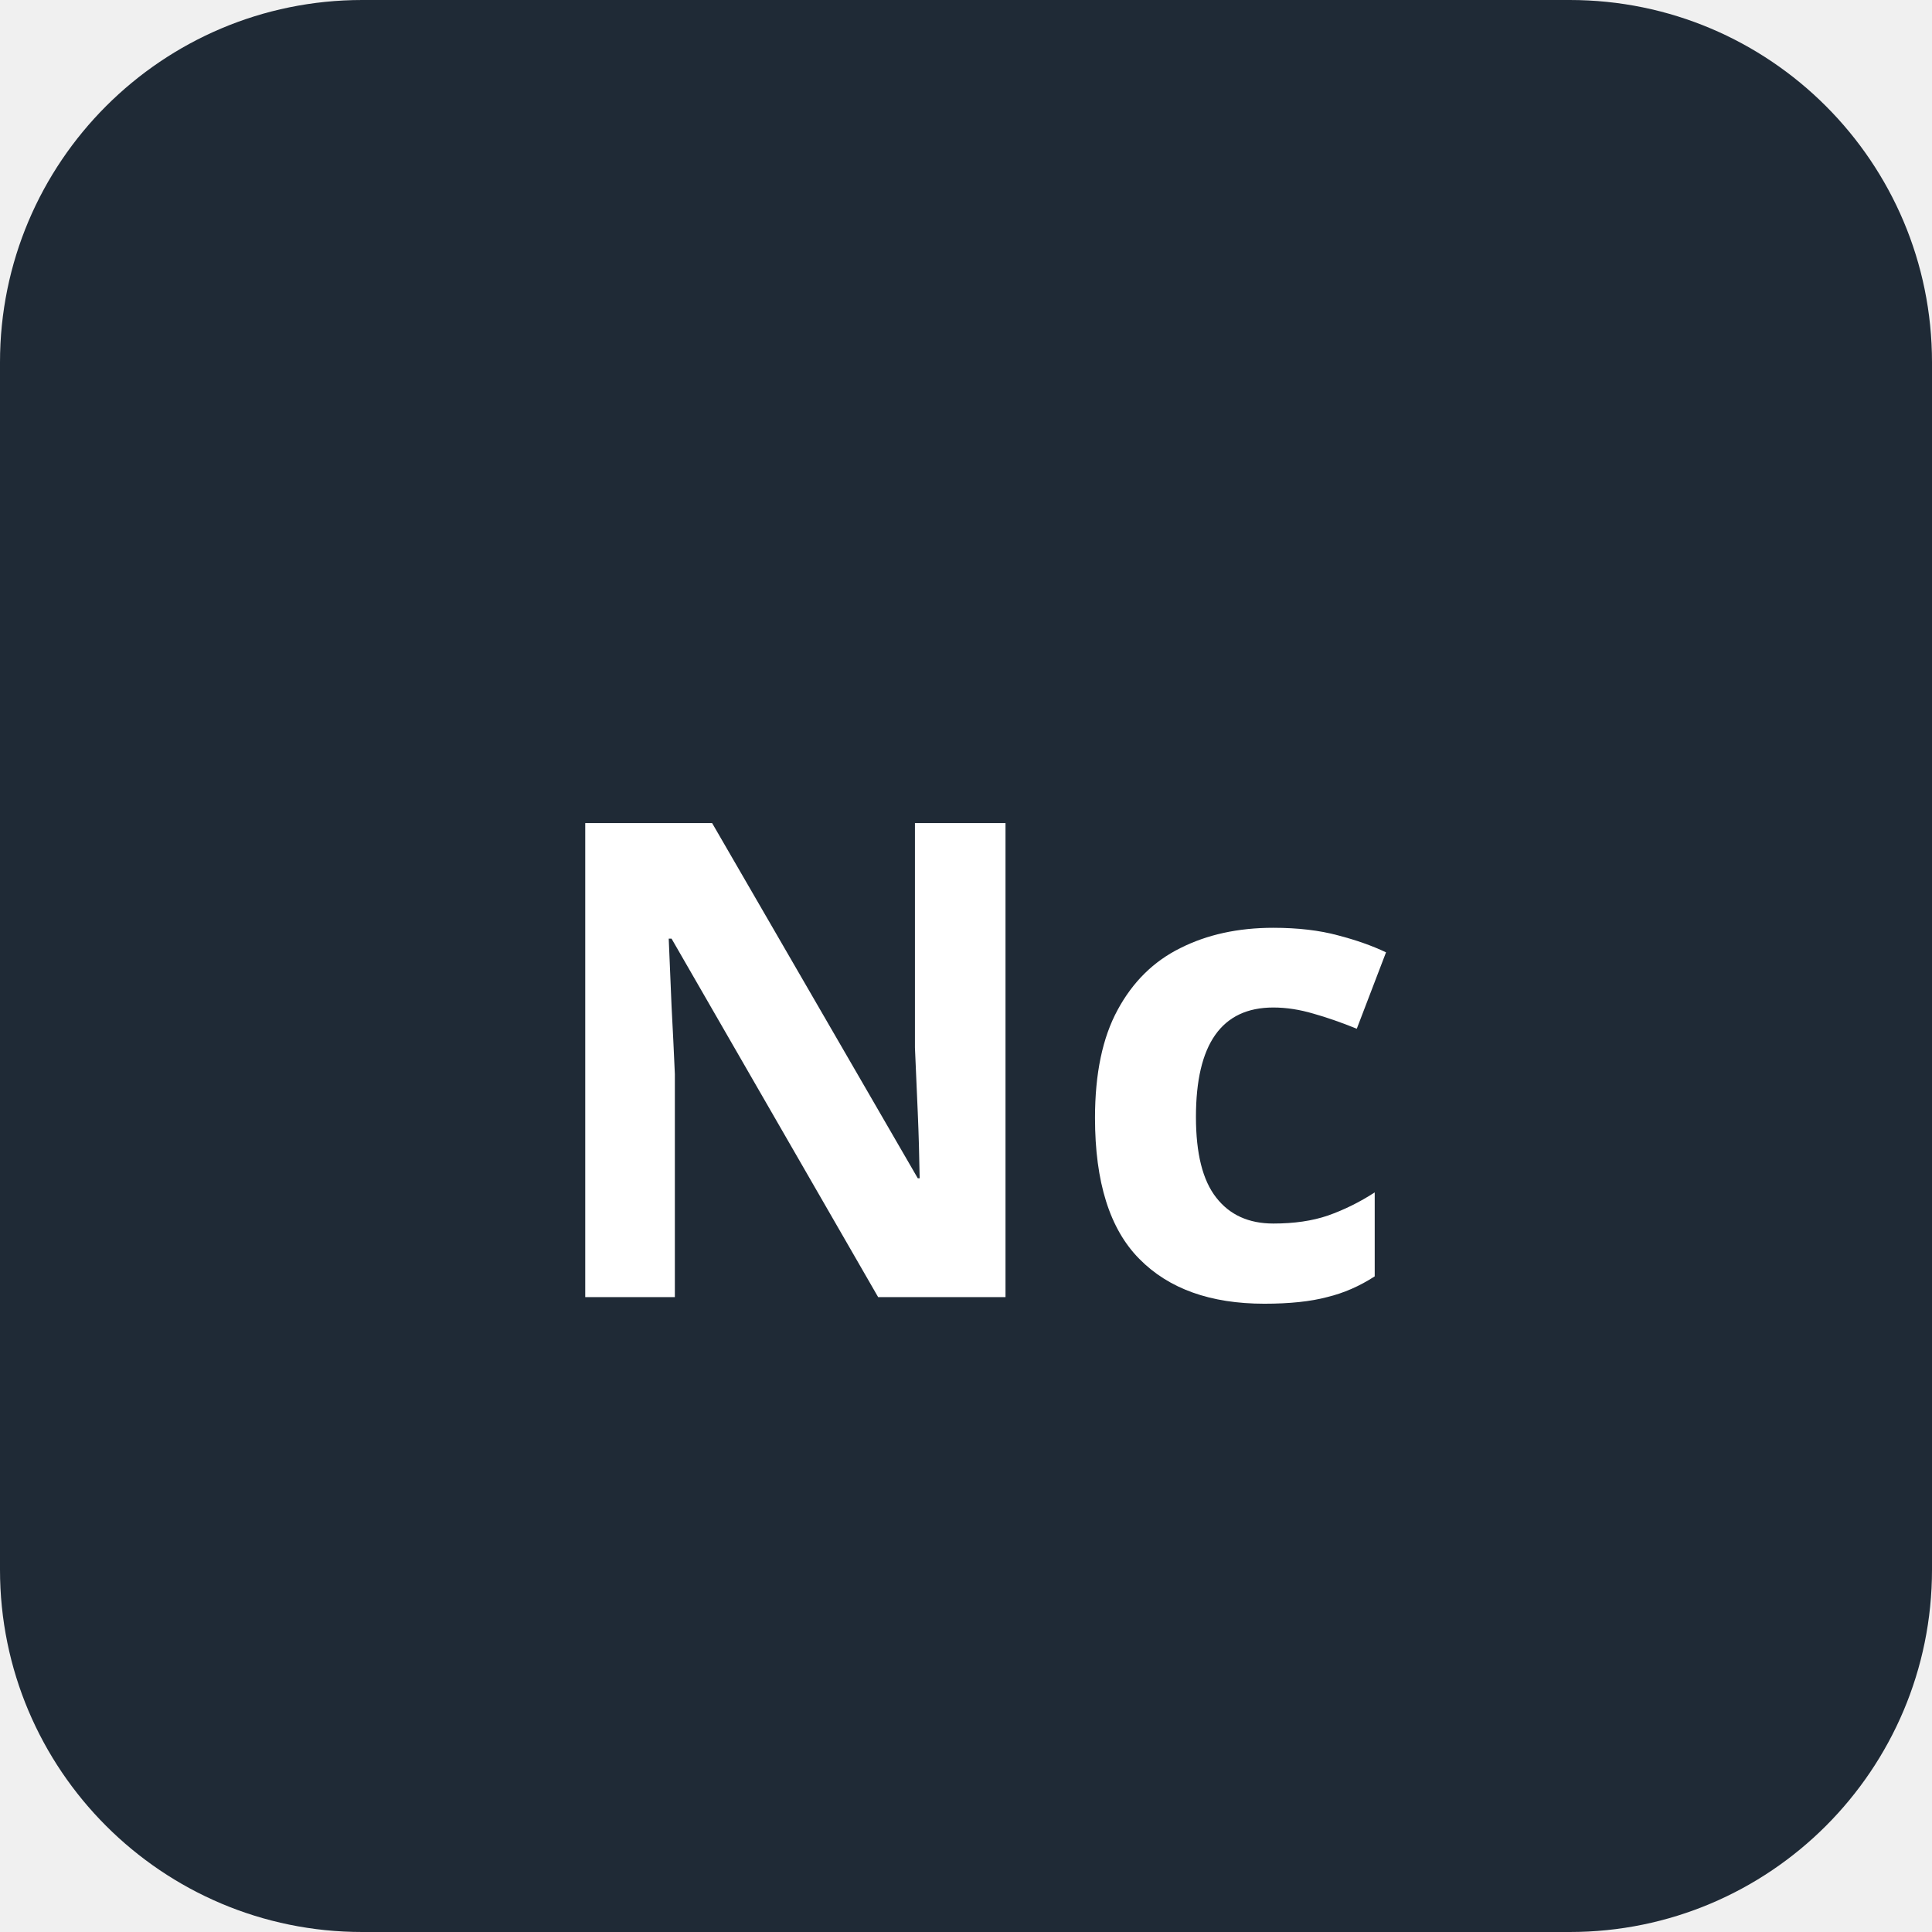
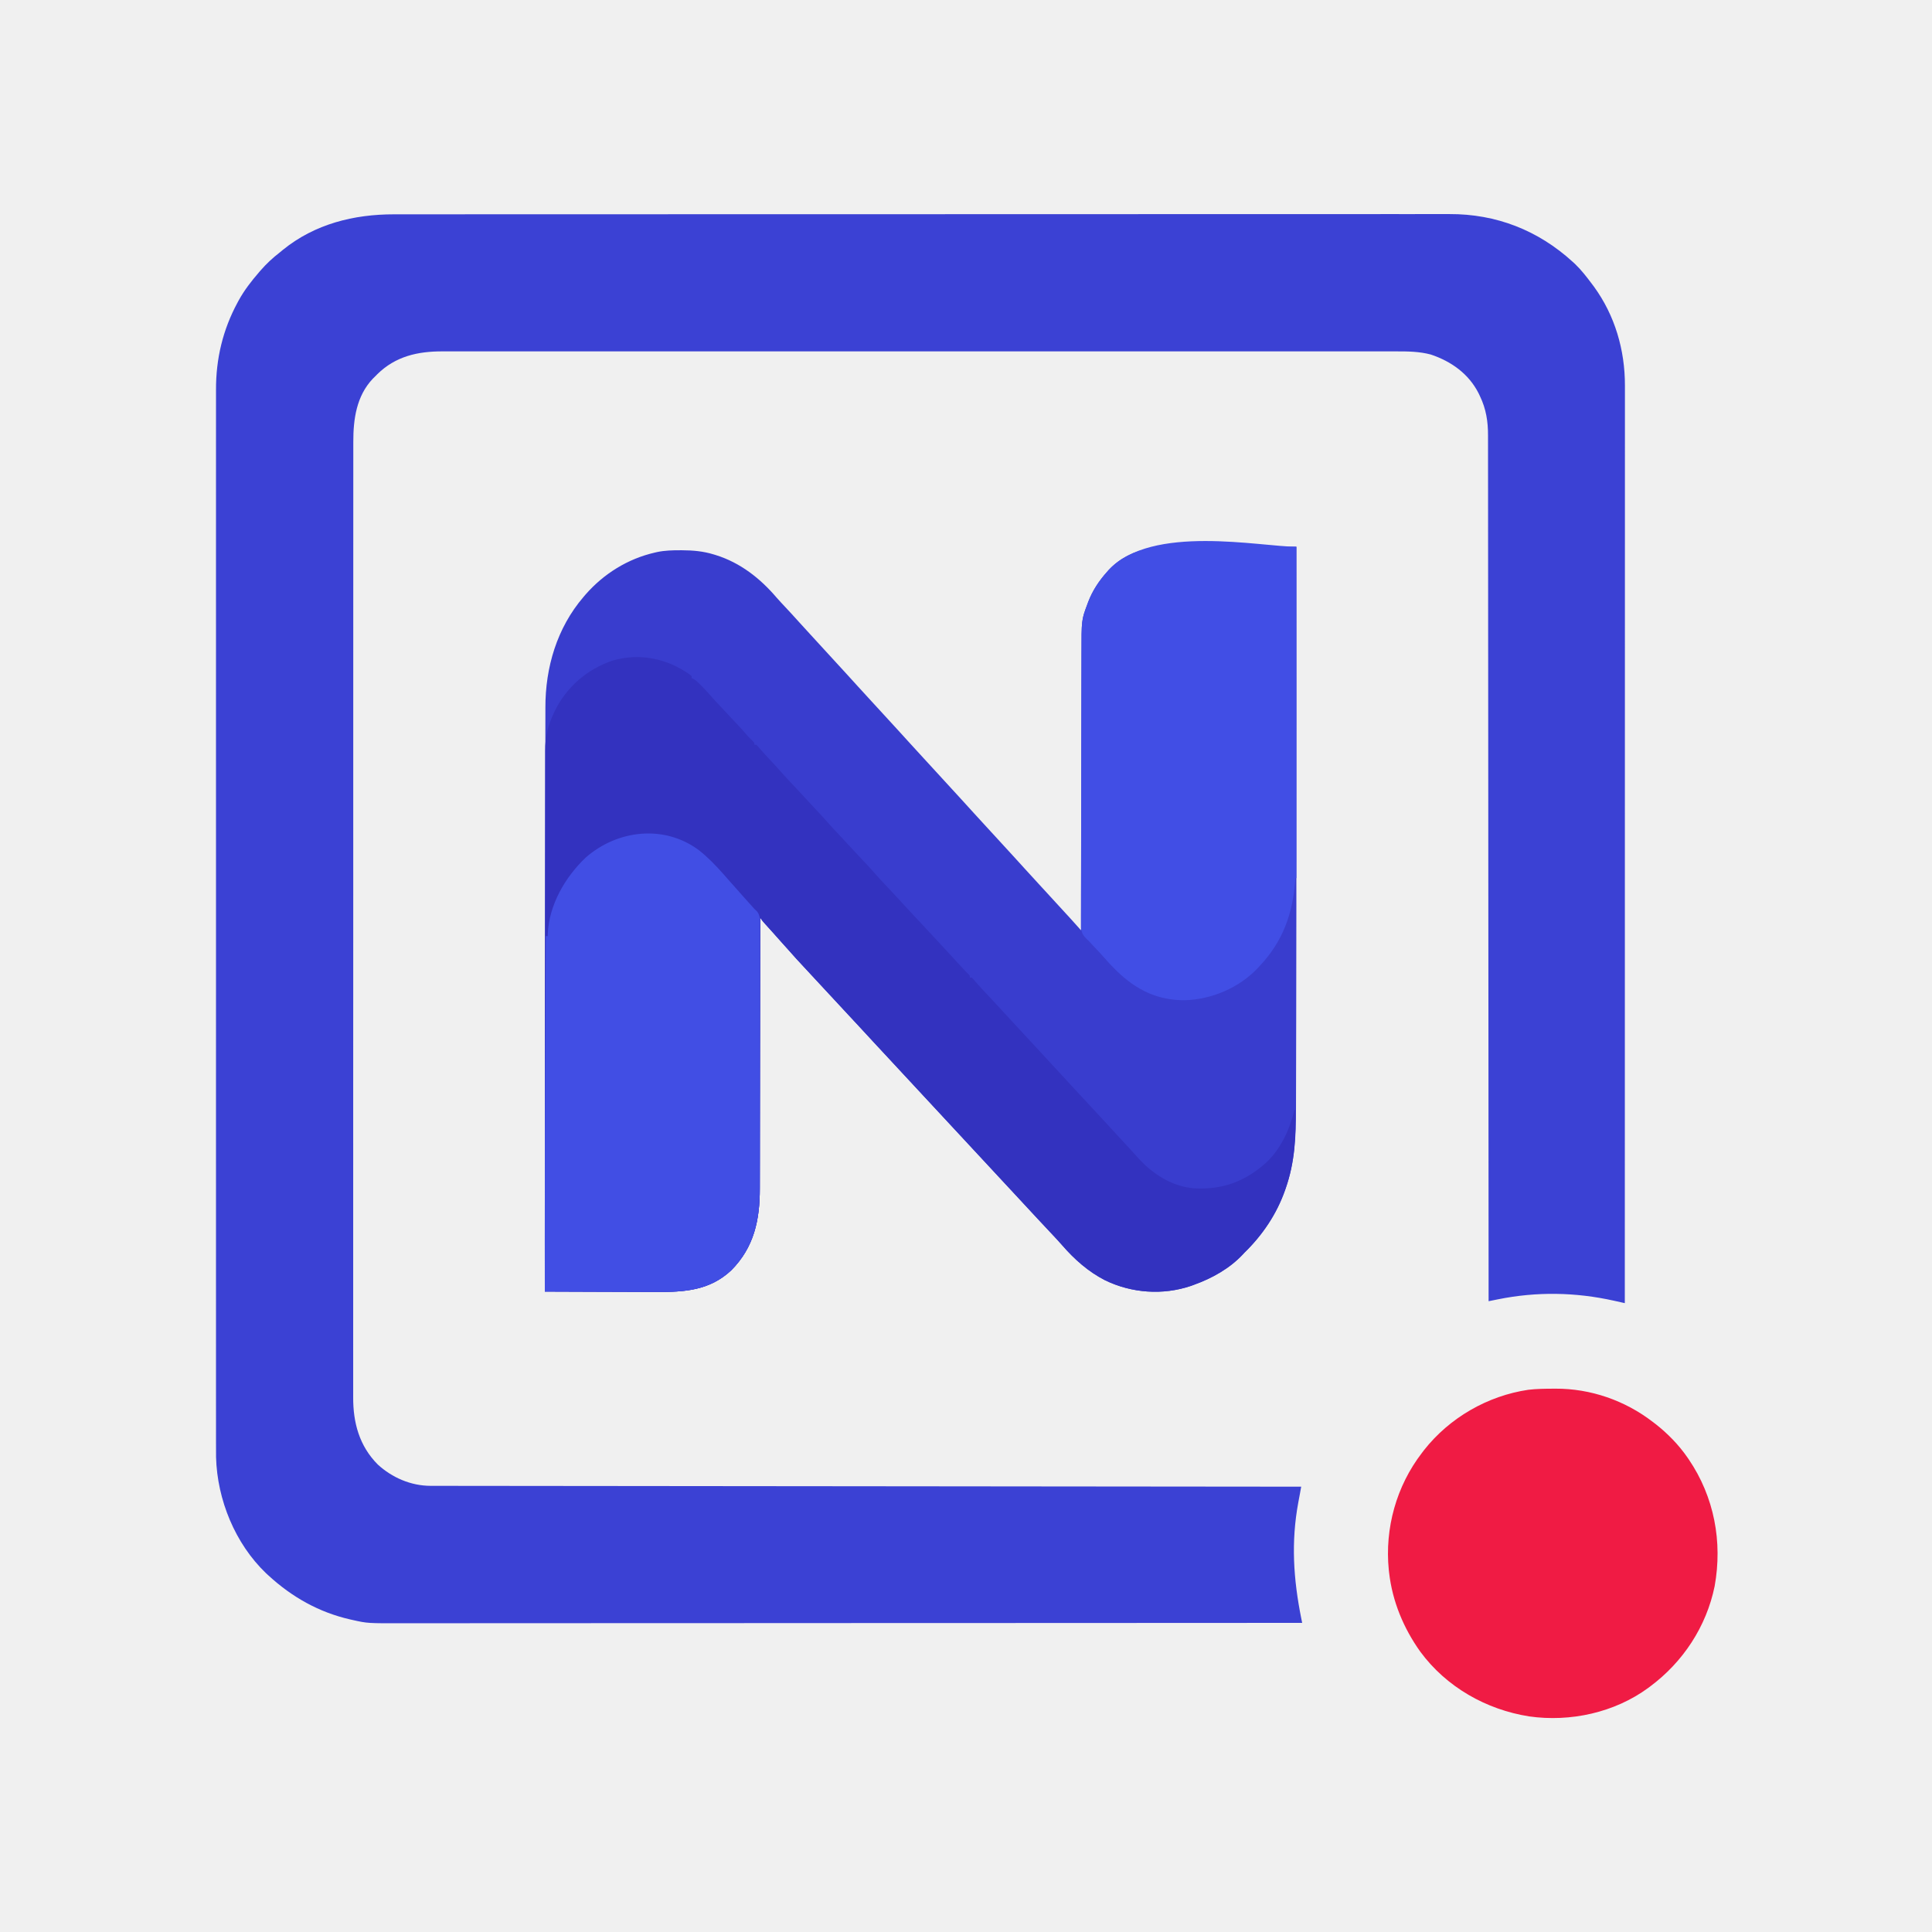
- <svg xmlns="http://www.w3.org/2000/svg" viewBox="0 0 64 64" width="64" height="64">
-   <rect width="64" height="64" rx="12" fill="#1F2A36" />
-   <text x="50%" y="55%" text-anchor="middle" dominant-baseline="middle" font-family="system-ui" font-size="22" font-weight="bold" fill="white">Nc</text>
+ <svg xmlns="http://www.w3.org/2000/svg" version="1.1" width="2000" height="2000">
+   <path d="M0 0 C1.932 -0.002 3.863 -0.004 5.795 -0.006 C11.107 -0.012 16.419 -0.011 21.731 -0.009 C27.509 -0.009 33.286 -0.014 39.064 -0.018 C49.857 -0.025 60.65 -0.028 71.444 -0.028 C81.644 -0.029 91.844 -0.032 102.045 -0.037 C103.075 -0.037 103.075 -0.037 104.126 -0.038 C106.923 -0.039 109.72 -0.04 112.517 -0.042 C145.613 -0.058 178.709 -0.064 211.805 -0.069 C228.289 -0.071 244.773 -0.075 261.256 -0.079 C314.145 -0.092 367.035 -0.103 419.924 -0.106 C422.451 -0.106 424.978 -0.106 427.505 -0.106 C432.574 -0.107 437.642 -0.107 442.71 -0.107 C448.644 -0.108 454.577 -0.108 460.511 -0.109 C462.209 -0.109 463.908 -0.109 465.606 -0.109 C520.139 -0.113 574.671 -0.128 629.204 -0.151 C668.395 -0.168 707.586 -0.183 746.777 -0.188 C747.986 -0.188 747.986 -0.188 749.22 -0.188 C766.924 -0.19 784.628 -0.191 802.332 -0.191 C808.667 -0.192 815.003 -0.192 821.338 -0.192 C822.914 -0.192 824.49 -0.192 826.066 -0.192 C851.154 -0.193 876.243 -0.203 901.331 -0.218 C926.61 -0.232 951.888 -0.237 977.167 -0.229 C980.665 -0.228 984.163 -0.227 987.662 -0.226 C988.69 -0.226 988.69 -0.226 989.739 -0.226 C1001.225 -0.223 1012.711 -0.232 1024.197 -0.244 C1034.205 -0.254 1044.213 -0.252 1054.22 -0.242 C1059.918 -0.237 1065.616 -0.236 1071.314 -0.249 C1076.51 -0.26 1081.705 -0.258 1086.901 -0.244 C1088.757 -0.242 1090.613 -0.244 1092.47 -0.253 C1140.946 -0.456 1184.337 16.51 1220.076 49.131 C1221.304 50.251 1221.304 50.251 1222.556 51.393 C1229.137 57.694 1234.616 64.865 1240.076 72.131 C1240.715 72.976 1241.355 73.82 1242.013 74.69 C1263.878 104.703 1274.264 140.475 1274.199 177.325 C1274.2 178.983 1274.201 180.641 1274.202 182.299 C1274.206 186.86 1274.202 191.422 1274.198 195.983 C1274.195 200.943 1274.197 205.904 1274.199 210.864 C1274.201 219.559 1274.199 228.254 1274.195 236.949 C1274.189 249.878 1274.189 262.807 1274.19 275.737 C1274.191 297.485 1274.188 319.234 1274.182 340.982 C1274.176 362.519 1274.172 384.056 1274.171 405.593 C1274.171 406.262 1274.171 406.931 1274.171 407.62 C1274.17 413.73 1274.17 419.84 1274.17 425.95 C1274.169 441.138 1274.168 456.326 1274.167 471.514 C1274.167 472.205 1274.167 472.897 1274.167 473.609 C1274.164 507.25 1274.158 540.89 1274.151 574.53 C1274.149 586.204 1274.147 597.877 1274.145 609.55 C1274.144 610.274 1274.144 610.998 1274.144 611.744 C1274.138 645.403 1274.134 679.062 1274.131 712.72 C1274.131 714.906 1274.131 717.091 1274.13 719.276 C1274.129 733.758 1274.128 748.24 1274.127 762.721 C1274.124 791.536 1274.121 820.351 1274.118 849.166 C1274.118 850.538 1274.118 851.911 1274.118 853.283 C1274.109 941.828 1274.094 1030.373 1274.076 1127.131 C1272.846 1126.857 1271.617 1126.582 1270.35 1126.298 C1268.718 1125.934 1267.085 1125.57 1265.452 1125.206 C1264.24 1124.935 1264.24 1124.935 1263.004 1124.658 C1222.977 1115.74 1182.903 1115.084 1142.701 1123.195 C1141.774 1123.381 1140.847 1123.567 1139.892 1123.759 C1137.62 1124.216 1135.348 1124.673 1133.076 1125.131 C1133.076 1124.344 1133.075 1123.556 1133.075 1122.745 C1133.031 1036.995 1132.984 951.246 1132.917 865.497 C1132.915 863.576 1132.915 863.576 1132.914 861.616 C1132.893 834.459 1132.871 807.302 1132.849 780.145 C1132.837 766.503 1132.826 752.861 1132.815 739.219 C1132.813 737.161 1132.812 735.103 1132.81 733.045 C1132.784 701.364 1132.761 669.684 1132.745 638.003 C1132.745 637.322 1132.745 636.641 1132.744 635.939 C1132.739 624.961 1132.734 613.982 1132.729 603.003 C1132.707 557.072 1132.675 511.141 1132.631 465.21 C1132.625 458.82 1132.619 452.43 1132.613 446.04 C1132.612 444.783 1132.61 443.525 1132.609 442.229 C1132.59 421.98 1132.582 401.732 1132.577 381.483 C1132.573 361.128 1132.557 340.774 1132.53 320.419 C1132.515 308.325 1132.507 296.231 1132.512 284.136 C1132.514 276.055 1132.506 267.974 1132.489 259.893 C1132.479 255.29 1132.474 250.687 1132.483 246.084 C1132.49 241.889 1132.484 237.695 1132.466 233.5 C1132.463 231.999 1132.464 230.497 1132.471 228.996 C1132.532 214.445 1130.463 201.343 1124.076 188.131 C1123.645 187.219 1123.215 186.306 1122.771 185.366 C1112.504 165.063 1094.391 152.209 1073.232 145.139 C1061.452 141.991 1049.551 141.843 1037.463 141.88 C1035.711 141.878 1033.959 141.875 1032.208 141.871 C1027.41 141.863 1022.611 141.868 1017.813 141.874 C1012.587 141.88 1007.361 141.873 1002.135 141.868 C992.981 141.861 983.827 141.861 974.673 141.866 C961.06 141.874 947.447 141.87 933.834 141.864 C910.931 141.854 888.027 141.853 865.124 141.859 C864.078 141.859 864.078 141.859 863.012 141.859 C862.314 141.86 861.616 141.86 860.896 141.86 C839.62 141.865 818.344 141.866 797.067 141.864 C795.642 141.864 794.216 141.863 792.791 141.863 C787.063 141.863 781.335 141.862 775.607 141.861 C759.596 141.86 743.584 141.858 727.572 141.858 C726.843 141.858 726.114 141.858 725.363 141.858 C702.134 141.857 678.906 141.859 655.677 141.864 C654.924 141.864 654.17 141.864 653.394 141.864 C641.162 141.866 628.929 141.869 616.697 141.871 C568.182 141.881 519.668 141.88 471.154 141.871 C458.928 141.868 446.701 141.866 434.475 141.864 C433.346 141.863 433.346 141.863 432.193 141.863 C408.989 141.859 385.784 141.857 362.579 141.858 C361.851 141.858 361.122 141.858 360.372 141.858 C344.378 141.859 328.384 141.86 312.39 141.862 C306.667 141.862 300.944 141.863 295.222 141.864 C293.798 141.864 292.374 141.864 290.951 141.864 C269.68 141.866 248.41 141.864 227.14 141.859 C226.443 141.859 225.746 141.859 225.028 141.859 C223.985 141.859 223.985 141.859 222.92 141.858 C199.446 141.853 175.972 141.855 152.499 141.865 C138.966 141.871 125.434 141.872 111.902 141.864 C102.864 141.86 93.827 141.862 84.789 141.871 C79.639 141.876 74.489 141.877 69.339 141.87 C64.649 141.864 59.96 141.867 55.271 141.877 C53.589 141.879 51.907 141.877 50.225 141.872 C24.442 141.799 1.511 146.99 -17.311 165.487 C-18.173 166.36 -19.036 167.232 -19.924 168.131 C-20.591 168.788 -21.257 169.444 -21.944 170.12 C-38.932 188.028 -42.246 212.014 -42.179 235.645 C-42.181 237.397 -42.184 239.15 -42.188 240.903 C-42.197 245.71 -42.193 250.517 -42.187 255.323 C-42.183 260.557 -42.19 265.79 -42.196 271.023 C-42.205 280.192 -42.206 289.361 -42.203 298.53 C-42.198 312.165 -42.204 325.799 -42.212 339.434 C-42.227 364.494 -42.229 389.554 -42.227 414.614 C-42.226 418.163 -42.226 421.712 -42.226 425.261 C-42.226 426.319 -42.226 426.319 -42.225 427.398 C-42.224 443.03 -42.227 458.663 -42.23 474.295 C-42.231 477.866 -42.232 481.437 -42.232 485.008 C-42.233 486.441 -42.233 487.874 -42.233 489.307 C-42.234 490.018 -42.234 490.728 -42.234 491.46 C-42.234 492.897 -42.234 494.334 -42.235 495.771 C-42.243 536.539 -42.248 577.307 -42.244 618.075 C-42.244 618.83 -42.244 619.585 -42.244 620.362 C-42.243 628.778 -42.242 637.193 -42.241 645.609 C-42.241 646.369 -42.241 647.129 -42.241 647.911 C-42.24 652.52 -42.24 652.52 -42.239 657.129 C-42.234 705.725 -42.242 754.321 -42.26 802.918 C-42.265 815.162 -42.27 827.407 -42.274 839.652 C-42.274 840.406 -42.275 841.16 -42.275 841.937 C-42.283 865.181 -42.288 888.424 -42.289 911.668 C-42.289 912.398 -42.289 913.128 -42.289 913.88 C-42.289 929.904 -42.289 945.928 -42.288 961.952 C-42.287 967.686 -42.287 973.42 -42.287 979.154 C-42.287 980.58 -42.287 982.007 -42.286 983.433 C-42.285 1006.146 -42.292 1028.859 -42.303 1051.572 C-42.315 1075.088 -42.316 1098.605 -42.304 1122.121 C-42.297 1135.675 -42.299 1149.229 -42.312 1162.783 C-42.32 1171.838 -42.318 1180.894 -42.306 1189.95 C-42.3 1195.108 -42.298 1200.266 -42.31 1205.424 C-42.321 1210.125 -42.317 1214.825 -42.303 1219.525 C-42.3 1221.207 -42.302 1222.889 -42.31 1224.572 C-42.427 1250.852 -35.975 1274.903 -16.924 1294.131 C-2.061 1307.787 17.471 1316.242 37.767 1316.262 C39.743 1316.268 39.743 1316.268 41.759 1316.273 C43.212 1316.272 44.665 1316.271 46.118 1316.27 C47.675 1316.273 49.231 1316.275 50.788 1316.279 C55.077 1316.286 59.367 1316.288 63.657 1316.289 C68.319 1316.29 72.981 1316.298 77.643 1316.305 C85.818 1316.316 93.992 1316.323 102.167 1316.328 C114.323 1316.335 126.478 1316.348 138.634 1316.363 C159.081 1316.387 179.527 1316.406 199.974 1316.422 C220.223 1316.439 240.472 1316.457 260.721 1316.478 C261.98 1316.48 263.238 1316.481 264.534 1316.482 C270.925 1316.489 277.315 1316.496 283.705 1316.503 C328.984 1316.55 374.264 1316.594 419.543 1316.634 C430.519 1316.644 441.495 1316.654 452.471 1316.664 C453.152 1316.664 453.832 1316.665 454.534 1316.666 C486.178 1316.694 517.822 1316.725 549.466 1316.757 C551.52 1316.759 553.575 1316.761 555.629 1316.763 C569.243 1316.777 582.857 1316.791 596.472 1316.804 C624.206 1316.832 651.94 1316.86 679.675 1316.888 C681.587 1316.89 681.587 1316.89 683.539 1316.892 C768.718 1316.976 853.897 1317.054 939.076 1317.131 C938.764 1318.854 938.451 1320.577 938.138 1322.3 C937.964 1323.26 937.79 1324.219 937.611 1325.208 C937.109 1327.95 936.595 1330.689 936.076 1333.428 C928.481 1374.338 930.988 1412.742 939.117 1453.341 C939.297 1454.239 939.476 1455.137 939.661 1456.062 C939.867 1457.086 939.867 1457.086 940.076 1458.131 C850.594 1458.182 761.112 1458.229 665.494 1458.258 C664.126 1458.259 662.757 1458.259 661.389 1458.26 C632.662 1458.268 603.934 1458.277 575.207 1458.284 C560.776 1458.288 546.344 1458.292 531.913 1458.296 C529.736 1458.296 527.559 1458.297 525.382 1458.297 C491.875 1458.307 458.367 1458.318 424.859 1458.337 C424.139 1458.338 423.419 1458.338 422.677 1458.339 C411.069 1458.345 399.46 1458.352 387.851 1458.359 C354.4 1458.379 320.95 1458.397 287.499 1458.405 C286.811 1458.405 286.122 1458.405 285.413 1458.405 C270.299 1458.409 255.185 1458.412 240.071 1458.413 C233.989 1458.414 227.907 1458.415 221.825 1458.416 C221.159 1458.416 220.493 1458.416 219.808 1458.416 C197.724 1458.42 175.64 1458.434 153.557 1458.452 C132.026 1458.47 110.495 1458.476 88.964 1458.472 C76.176 1458.47 63.387 1458.476 50.598 1458.494 C42.048 1458.505 33.498 1458.505 24.947 1458.497 C20.08 1458.492 15.213 1458.493 10.346 1458.506 C-27.437 1458.605 -27.437 1458.605 -42.924 1455.131 C-43.755 1454.945 -44.586 1454.759 -45.442 1454.567 C-77.717 1447.218 -105.67 1431.422 -129.924 1409.131 C-131.187 1407.977 -131.187 1407.977 -132.475 1406.799 C-164.544 1376.097 -183.067 1330.681 -184.265 1286.625 C-184.326 1282.362 -184.319 1278.101 -184.302 1273.838 C-184.305 1271.892 -184.309 1269.946 -184.315 1268 C-184.326 1262.699 -184.32 1257.398 -184.309 1252.097 C-184.302 1246.312 -184.312 1240.527 -184.319 1234.742 C-184.33 1224.618 -184.33 1214.494 -184.322 1204.371 C-184.314 1193.518 -184.312 1182.665 -184.318 1171.812 C-184.319 1171.124 -184.319 1170.437 -184.319 1169.728 C-184.321 1166.927 -184.323 1164.126 -184.324 1161.325 C-184.34 1135.285 -184.341 1109.246 -184.333 1083.206 C-184.333 1082.051 -184.333 1082.051 -184.332 1080.872 C-184.332 1080.101 -184.332 1079.329 -184.331 1078.534 C-184.324 1055.001 -184.322 1031.468 -184.326 1007.935 C-184.326 1006.357 -184.326 1004.78 -184.326 1003.202 C-184.327 996.862 -184.328 990.521 -184.329 984.181 C-184.332 966.459 -184.334 948.736 -184.334 931.014 C-184.335 930.207 -184.335 929.4 -184.335 928.569 C-184.336 902.867 -184.332 877.165 -184.326 851.463 C-184.326 850.63 -184.325 849.797 -184.325 848.938 C-184.322 835.408 -184.318 821.877 -184.315 808.347 C-184.3 754.688 -184.301 701.029 -184.315 647.371 C-184.319 633.847 -184.322 620.323 -184.326 606.8 C-184.326 605.967 -184.326 605.134 -184.327 604.276 C-184.333 578.6 -184.336 552.925 -184.334 527.249 C-184.334 526.443 -184.334 525.636 -184.334 524.806 C-184.333 507.103 -184.332 489.4 -184.329 471.697 C-184.328 465.362 -184.327 459.028 -184.326 452.693 C-184.326 451.117 -184.325 449.541 -184.325 447.966 C-184.322 424.441 -184.325 400.916 -184.332 377.391 C-184.332 376.62 -184.333 375.85 -184.333 375.056 C-184.333 373.903 -184.333 373.903 -184.334 372.727 C-184.342 346.76 -184.339 320.794 -184.323 294.827 C-184.321 292.035 -184.32 289.243 -184.318 286.451 C-184.318 285.766 -184.318 285.081 -184.317 284.375 C-184.311 272.897 -184.316 261.42 -184.325 249.943 C-184.332 239.943 -184.328 229.943 -184.315 219.943 C-184.307 214.249 -184.305 208.556 -184.316 202.863 C-184.326 197.671 -184.321 192.48 -184.306 187.289 C-184.303 185.434 -184.305 183.58 -184.313 181.725 C-184.437 149.536 -177.252 119.431 -161.924 91.131 C-161.416 90.19 -161.416 90.19 -160.898 89.23 C-155.056 78.576 -147.85 69.312 -139.924 60.131 C-139.436 59.562 -138.948 58.993 -138.446 58.407 C-132.199 51.175 -125.482 44.977 -117.924 39.131 C-116.986 38.354 -116.047 37.577 -115.08 36.776 C-82.035 9.991 -41.72 -0.044 0 0 Z " fill="#3B41D4" transform="translate(407.9241,221.8686)" />
+   <path d="M0 0 C1.42 0 2.84 0 4.26 -0 C8.094 -0.001 11.928 0.005 15.762 0.012 C19.777 0.018 23.791 0.019 27.806 0.02 C35.398 0.023 42.991 0.031 50.584 0.042 C59.232 0.053 67.881 0.058 76.529 0.063 C94.31 0.074 112.092 0.091 129.873 0.114 C129.927 97.678 129.954 195.243 129.873 369.114 C129.872 370.031 129.872 370.949 129.871 371.894 C129.843 411.774 129.801 451.653 129.688 491.533 C129.682 493.571 129.676 495.609 129.67 497.647 C129.666 498.991 129.663 500.336 129.659 501.68 C129.631 511.596 129.614 521.512 129.602 531.428 C129.59 542.546 129.563 553.664 129.519 564.781 C129.496 570.322 129.48 575.863 129.481 581.403 C129.481 610.056 128.415 636.774 118.873 664.114 C118.649 664.764 118.425 665.415 118.195 666.085 C109.4 691.117 94.804 712.668 75.873 731.114 C75.361 731.67 74.85 732.227 74.322 732.801 C60.593 747.383 42.545 757.388 23.873 764.114 C22.839 764.494 21.805 764.874 20.74 765.266 C-8.4 775.141 -40.625 772.822 -68.199 759.422 C-85.517 750.556 -99.776 737.897 -112.486 723.27 C-116.154 719.049 -119.966 714.981 -123.814 710.926 C-128.654 705.805 -133.482 700.675 -138.252 695.489 C-142.524 690.845 -146.818 686.223 -151.127 681.614 C-155.967 676.436 -160.786 671.24 -165.588 666.028 C-169.417 661.874 -173.269 657.741 -177.127 653.614 C-181.967 648.436 -186.786 643.24 -191.588 638.028 C-195.417 633.874 -199.269 629.741 -203.127 625.614 C-207.967 620.436 -212.786 615.24 -217.588 610.028 C-221.417 605.874 -225.269 601.741 -229.127 597.614 C-233.967 592.436 -238.786 587.24 -243.588 582.028 C-247.417 577.874 -251.269 573.741 -255.127 569.614 C-259.967 564.436 -264.786 559.24 -269.588 554.028 C-273.417 549.874 -277.269 545.741 -281.127 541.614 C-285.966 536.437 -290.785 531.242 -295.586 526.03 C-299.436 521.853 -303.31 517.7 -307.189 513.551 C-312.256 508.132 -317.282 502.679 -322.287 497.203 C-326.117 493.025 -329.994 488.89 -333.865 484.75 C-337.634 480.718 -341.388 476.673 -345.127 472.614 C-349.442 467.929 -353.778 463.266 -358.127 458.614 C-362.985 453.415 -367.827 448.202 -372.647 442.968 C-375.263 440.129 -377.885 437.297 -380.518 434.473 C-385.548 429.077 -390.568 423.688 -395.389 418.102 C-397.6 415.573 -399.863 413.095 -402.127 410.614 C-405.574 406.834 -408.977 403.024 -412.33 399.16 C-415.246 395.839 -418.23 392.578 -421.209 389.313 C-423.127 387.114 -423.127 387.114 -425.127 384.114 C-425.128 385.075 -425.128 385.075 -425.129 386.055 C-425.165 424.084 -425.221 462.113 -425.305 500.142 C-425.315 504.715 -425.325 509.289 -425.334 513.862 C-425.337 515.228 -425.337 515.228 -425.34 516.621 C-425.371 531.333 -425.388 546.045 -425.4 560.757 C-425.413 575.87 -425.44 590.983 -425.482 606.096 C-425.507 615.41 -425.52 624.724 -425.518 634.038 C-425.518 640.438 -425.533 646.838 -425.559 653.238 C-425.574 656.923 -425.582 660.607 -425.573 664.291 C-425.501 696.687 -431.402 725.249 -455.127 749.114 C-477.401 770.013 -503.534 771.73 -532.534 771.519 C-536.609 771.494 -540.683 771.492 -544.758 771.487 C-552.446 771.475 -560.134 771.442 -567.823 771.402 C-576.587 771.357 -585.351 771.335 -594.116 771.315 C-612.12 771.273 -630.123 771.203 -648.127 771.114 C-648.186 677.623 -648.111 584.133 -647.895 439.15 C-647.884 432.889 -647.874 426.627 -647.865 420.365 C-647.863 419.675 -647.862 418.984 -647.861 418.272 C-647.825 395.598 -647.799 372.923 -647.779 350.249 C-647.757 326.613 -647.726 302.976 -647.682 279.34 C-647.654 264.257 -647.634 249.174 -647.628 234.09 C-647.622 224.286 -647.606 214.482 -647.581 204.678 C-647.567 199.046 -647.558 193.415 -647.562 187.783 C-647.565 182.617 -647.555 177.452 -647.534 172.287 C-647.529 170.435 -647.528 168.583 -647.534 166.732 C-647.643 124.987 -635.56 84.163 -608.127 52.114 C-607.43 51.294 -606.732 50.474 -606.014 49.629 C-587.124 28.022 -562.205 12.517 -534.127 6.114 C-532.93 5.838 -532.93 5.838 -531.709 5.556 C-523.856 3.929 -516.129 3.728 -508.127 3.739 C-507.446 3.739 -506.765 3.74 -506.063 3.74 C-494.699 3.782 -484.024 4.74 -473.127 8.114 C-472.452 8.317 -471.778 8.521 -471.083 8.731 C-445.763 16.638 -425.165 32.83 -408.158 52.797 C-405.264 56.098 -402.255 59.287 -399.252 62.489 C-394.555 67.5 -389.905 72.544 -385.326 77.664 C-381.431 82.002 -377.479 86.288 -373.534 90.581 C-371.23 93.09 -368.929 95.602 -366.627 98.114 C-365.71 99.114 -364.794 100.114 -363.877 101.114 C-358.377 107.114 -352.877 113.114 -347.377 119.114 C-346.696 119.856 -346.696 119.856 -346.001 120.614 C-345.086 121.612 -344.171 122.611 -343.256 123.609 C-340.941 126.135 -338.625 128.66 -336.307 131.184 C-332.079 135.787 -327.862 140.398 -323.689 145.051 C-319.231 150.019 -314.703 154.92 -310.17 159.821 C-305.926 164.409 -301.707 169.02 -297.486 173.63 C-295.659 175.624 -293.831 177.618 -292.004 179.612 C-291.088 180.611 -290.172 181.61 -289.256 182.609 C-286.941 185.135 -284.625 187.661 -282.307 190.184 C-278.079 194.787 -273.862 199.398 -269.689 204.051 C-265.231 209.019 -260.703 213.92 -256.17 218.821 C-251.926 223.409 -247.707 228.02 -243.486 232.63 C-241.201 235.125 -238.914 237.619 -236.627 240.114 C-235.71 241.114 -234.794 242.114 -233.877 243.114 C-233.423 243.609 -232.969 244.104 -232.502 244.614 C-231.127 246.114 -229.752 247.614 -228.377 249.114 C-227.923 249.609 -227.469 250.104 -227.001 250.614 C-226.086 251.612 -225.171 252.611 -224.256 253.609 C-221.941 256.135 -219.625 258.66 -217.307 261.184 C-213.079 265.787 -208.862 270.398 -204.689 275.051 C-200.231 280.019 -195.703 284.92 -191.17 289.821 C-186.926 294.409 -182.707 299.02 -178.486 303.63 C-176.659 305.624 -174.831 307.618 -173.004 309.612 C-172.088 310.611 -171.172 311.61 -170.256 312.609 C-167.941 315.135 -165.625 317.661 -163.307 320.184 C-159.079 324.787 -154.862 329.398 -150.689 334.051 C-146.231 339.019 -141.703 343.92 -137.17 348.821 C-132.926 353.409 -128.707 358.02 -124.486 362.63 C-122.659 364.624 -120.831 366.618 -119.003 368.612 C-118.088 369.61 -117.173 370.609 -116.258 371.607 C-113.931 374.146 -111.603 376.684 -109.271 379.219 C-108.797 379.735 -108.323 380.252 -107.834 380.783 C-106.532 382.2 -105.23 383.616 -103.928 385.031 C-101.578 387.602 -99.264 390.202 -96.952 392.806 C-96.235 393.614 -95.517 394.421 -94.778 395.253 C-94.233 395.867 -93.688 396.481 -93.127 397.114 C-93.126 396.46 -93.125 395.806 -93.124 395.133 C-93.066 356.335 -92.992 317.538 -92.898 278.741 C-92.887 274.076 -92.876 269.411 -92.865 264.747 C-92.862 263.818 -92.86 262.889 -92.858 261.933 C-92.823 246.922 -92.798 231.912 -92.777 216.902 C-92.755 201.485 -92.722 186.068 -92.678 170.651 C-92.652 161.148 -92.634 151.645 -92.628 142.142 C-92.622 135.614 -92.606 129.086 -92.581 122.558 C-92.567 118.799 -92.558 115.04 -92.562 111.281 C-92.591 75.818 -92.591 75.818 -86.439 59.426 C-86.058 58.386 -86.058 58.386 -85.669 57.324 C-81.18 45.567 -74.52 35.488 -66.127 26.114 C-65.577 25.481 -65.026 24.848 -64.459 24.196 C-47.441 5.833 -24.139 -0.066 0 0 Z " fill="#393DCE" transform="translate(1212.127,565.8865)" />
+   <path d="M0 0 C0.525 0.477 1.049 0.954 1.59 1.445 C1.59 2.105 1.59 2.765 1.59 3.445 C2.13 3.659 2.67 3.873 3.227 4.094 C6.441 5.932 8.837 8.443 11.402 11.07 C11.898 11.567 12.394 12.063 12.904 12.574 C16.356 16.066 19.595 19.71 22.811 23.419 C25.681 26.688 28.666 29.845 31.652 33.008 C32.966 34.405 34.28 35.802 35.594 37.199 C36.255 37.902 36.917 38.605 37.598 39.329 C53.475 56.202 53.475 56.202 59.125 62.801 C60.689 64.556 62.338 66.186 64.027 67.82 C66.59 70.445 66.59 70.445 66.59 72.445 C67.25 72.445 67.91 72.445 68.59 72.445 C70.053 73.914 70.053 73.914 71.746 75.945 C75.4 80.242 79.212 84.352 83.09 88.445 C87.442 93.04 91.699 97.689 95.848 102.467 C98.748 105.761 101.763 108.944 104.777 112.133 C106.103 113.541 107.429 114.95 108.754 116.359 C109.729 117.396 109.729 117.396 110.724 118.454 C113.866 121.807 116.978 125.188 120.089 128.57 C122.781 131.493 125.483 134.405 128.199 137.305 C128.815 137.963 129.431 138.621 130.066 139.299 C131.246 140.557 132.426 141.814 133.608 143.071 C136.471 146.126 139.279 149.216 142.023 152.379 C145.686 156.59 149.498 160.648 153.34 164.695 C158.857 170.531 164.324 176.405 169.734 182.34 C173.842 186.826 178.023 191.245 182.201 195.664 C185.216 198.864 188.177 202.094 191.059 205.414 C194.708 209.615 198.509 213.659 202.34 217.695 C208.823 224.554 215.227 231.475 221.59 238.445 C228.883 246.403 236.253 254.285 243.658 262.138 C249.197 268.017 254.688 273.938 260.154 279.885 C263.122 283.111 266.099 286.331 269.073 289.552 C271.675 292.369 274.275 295.189 276.871 298.012 C277.41 298.597 277.949 299.182 278.504 299.785 C279.531 300.9 280.557 302.016 281.582 303.133 C283.651 305.379 285.728 307.578 287.934 309.691 C289.59 311.445 289.59 311.445 289.59 313.445 C290.25 313.445 290.91 313.445 291.59 313.445 C293.044 314.905 293.044 314.905 294.73 316.93 C298.466 321.321 302.372 325.514 306.34 329.695 C312.822 336.554 319.234 343.469 325.59 350.445 C332.126 357.604 338.703 364.722 345.323 371.803 C350.614 377.464 355.872 383.154 361.122 388.853 C363.61 391.552 366.1 394.248 368.59 396.945 C369.59 398.029 370.59 399.112 371.59 400.195 C372.085 400.732 372.58 401.268 373.09 401.82 C389.59 419.695 389.59 419.695 391.089 421.32 C392.091 422.405 393.093 423.49 394.094 424.575 C396.571 427.257 399.046 429.94 401.52 432.625 C406.877 438.438 412.253 444.233 417.652 450.008 C422.761 455.473 427.835 460.967 432.883 466.488 C437.263 471.278 441.673 476.041 446.078 480.809 C448.067 482.962 450.054 485.117 452.041 487.272 C453.033 488.348 454.028 489.421 455.024 490.493 C457.634 493.305 460.21 496.14 462.742 499.023 C478.171 516.429 498.712 529.969 522.455 531.648 C551.736 532.964 574.087 524.659 596.086 505.242 C611.626 490.599 620.581 470.941 625.59 450.445 C625.92 450.445 626.25 450.445 626.59 450.445 C627.203 478.557 625.952 504.62 616.59 531.445 C616.366 532.096 616.142 532.746 615.912 533.417 C607.116 558.449 592.521 580 573.59 598.445 C573.078 599.002 572.566 599.559 572.039 600.133 C558.309 614.715 540.262 624.719 521.59 631.445 C520.556 631.826 519.522 632.206 518.457 632.598 C489.317 642.473 457.092 640.153 429.518 626.754 C412.2 617.888 397.941 605.229 385.23 590.602 C381.563 586.381 377.75 582.313 373.902 578.258 C369.062 573.137 364.235 568.006 359.465 562.82 C355.193 558.177 350.899 553.555 346.59 548.945 C341.75 543.768 336.931 538.572 332.129 533.359 C328.299 529.206 324.448 525.073 320.59 520.945 C315.75 515.768 310.931 510.572 306.129 505.359 C302.299 501.206 298.448 497.073 294.59 492.945 C289.75 487.768 284.931 482.572 280.129 477.359 C276.299 473.206 272.448 469.073 268.59 464.945 C263.75 459.768 258.931 454.572 254.129 449.359 C250.299 445.206 246.448 441.073 242.59 436.945 C237.75 431.768 232.931 426.572 228.129 421.359 C224.299 417.206 220.448 413.073 216.59 408.945 C211.751 403.768 206.932 398.574 202.131 393.362 C198.281 389.185 194.407 385.032 190.527 380.883 C185.461 375.464 180.435 370.011 175.43 364.535 C171.6 360.357 167.723 356.222 163.852 352.082 C160.083 348.05 156.329 344.005 152.59 339.945 C148.275 335.261 143.939 330.598 139.59 325.945 C134.731 320.747 129.89 315.534 125.07 310.3 C122.454 307.461 119.832 304.628 117.199 301.805 C112.169 296.408 107.148 291.019 102.328 285.434 C100.117 282.905 97.854 280.427 95.59 277.945 C92.143 274.165 88.739 270.356 85.387 266.492 C82.471 263.17 79.486 259.91 76.508 256.645 C74.59 254.445 74.59 254.445 72.59 251.445 C72.589 252.406 72.589 252.406 72.588 253.387 C72.552 291.416 72.495 329.445 72.412 367.474 C72.402 372.047 72.392 376.621 72.382 381.194 C72.379 382.559 72.379 382.559 72.376 383.953 C72.345 398.665 72.328 413.377 72.317 428.089 C72.304 443.202 72.277 458.315 72.235 473.428 C72.21 482.742 72.197 492.056 72.198 501.37 C72.198 507.77 72.184 514.17 72.158 520.57 C72.143 524.254 72.135 527.938 72.144 531.623 C72.216 564.019 66.315 592.581 42.59 616.445 C20.316 637.345 -5.818 639.062 -34.817 638.851 C-38.892 638.826 -42.966 638.824 -47.041 638.819 C-54.729 638.806 -62.417 638.774 -70.106 638.733 C-78.87 638.688 -87.635 638.667 -96.399 638.647 C-114.403 638.605 -132.406 638.535 -150.41 638.445 C-150.425 597.063 -150.422 555.68 -150.412 514.297 C-150.411 508.268 -150.409 502.239 -150.408 496.21 C-150.397 439.546 -150.363 382.882 -150.283 326.218 C-150.275 319.961 -150.266 313.705 -150.258 307.448 C-150.256 306.205 -150.254 304.963 -150.252 303.682 C-150.225 283.229 -150.217 262.775 -150.214 242.322 C-150.211 221.033 -150.189 199.743 -150.15 178.454 C-150.126 165.456 -150.117 152.458 -150.127 139.46 C-150.132 130.633 -150.119 121.806 -150.091 112.979 C-150.076 107.907 -150.069 102.835 -150.084 97.763 C-150.097 93.115 -150.087 88.469 -150.059 83.822 C-150.053 82.152 -150.055 80.482 -150.067 78.812 C-150.16 64.395 -147.035 51.852 -140.723 38.82 C-140.385 38.12 -140.048 37.42 -139.7 36.698 C-127.419 12.073 -106.195 -5.978 -80.223 -14.742 C-52.126 -22.912 -23.633 -16.908 0 0 Z " fill="#3332BF" transform="translate(714.4102,698.5547)" />
+   <path d="M0 0 C9.349 7.367 17.444 15.846 25.32 24.738 C25.997 25.501 26.673 26.265 27.371 27.051 C28.468 28.302 29.561 29.557 30.648 30.816 C32.677 33.149 34.747 35.443 36.82 37.738 C40.081 41.352 43.303 44.996 46.5 48.668 C49.334 51.892 52.223 55.068 55.109 58.246 C56.203 59.48 56.203 59.48 57.32 60.738 C58.177 61.525 59.035 62.312 59.919 63.123 C63.734 67.769 63.006 73.339 62.948 79.07 C62.955 80.324 62.962 81.578 62.97 82.87 C62.988 86.345 62.976 89.82 62.959 93.295 C62.945 97.045 62.961 100.796 62.973 104.547 C62.991 111.896 62.982 119.244 62.965 126.593 C62.95 132.572 62.947 138.551 62.95 144.531 C62.95 145.382 62.951 146.234 62.951 147.111 C62.952 148.842 62.953 150.572 62.955 152.302 C62.963 167.608 62.946 182.915 62.917 198.221 C62.888 213.044 62.881 227.868 62.896 242.691 C62.913 258.846 62.917 275.002 62.9 291.158 C62.898 292.885 62.896 294.612 62.894 296.34 C62.893 297.19 62.892 298.039 62.891 298.915 C62.886 304.874 62.889 310.834 62.896 316.793 C62.903 324.075 62.896 331.357 62.871 338.639 C62.859 342.347 62.853 346.056 62.864 349.764 C62.953 382.222 57.096 410.822 33.32 434.738 C11.046 455.638 -15.088 457.355 -44.087 457.144 C-48.162 457.119 -52.236 457.116 -56.311 457.112 C-63.999 457.099 -71.687 457.067 -79.376 457.026 C-88.14 456.981 -96.905 456.96 -105.669 456.94 C-123.673 456.898 -141.677 456.828 -159.68 456.738 C-159.714 439.467 -159.732 422.197 -159.743 404.926 C-159.743 404.237 -159.744 403.548 -159.744 402.838 C-159.785 335.211 -159.489 267.585 -159.189 199.958 C-159.18 197.92 -159.171 195.881 -159.162 193.843 C-159.007 158.808 -158.846 123.773 -158.68 88.738 C-158.02 88.738 -157.36 88.738 -156.68 88.738 C-156.666 87.997 -156.652 87.256 -156.637 86.492 C-155.276 56.432 -138.758 27.875 -117.368 7.488 C-84.502 -21.31 -35.887 -26.949 0 0 Z " fill="#414EE4" transform="translate(723.6802,880.2617)" />
+   <path d="M0 0 C0 113.19 0 226.38 0 343 C-0.33 343 -0.66 343 -1 343 C-1.04 343.577 -1.079 344.155 -1.12 344.75 C-3.605 379.4 -13.821 408.404 -38 434 C-38.686 434.75 -39.372 435.5 -40.078 436.273 C-59.209 456.467 -87.455 468.571 -115.101 469.405 C-143.415 469.734 -165.645 458.826 -185.82 439.266 C-190.381 434.79 -194.778 430.22 -198.926 425.359 C-202.441 421.361 -206.111 417.504 -209.763 413.63 C-210.895 412.425 -212.017 411.212 -213.13 409.99 C-214.946 408.004 -214.946 408.004 -216.843 406.331 C-220.778 402.515 -222.465 399.659 -222.87 394.144 C-222.903 391.827 -222.898 389.51 -222.862 387.194 C-222.87 385.913 -222.878 384.631 -222.887 383.311 C-222.908 379.77 -222.886 376.231 -222.856 372.69 C-222.832 368.865 -222.849 365.04 -222.86 361.215 C-222.876 353.725 -222.854 346.235 -222.82 338.745 C-222.782 330.011 -222.78 321.277 -222.781 312.542 C-222.78 296.944 -222.746 281.346 -222.693 265.748 C-222.642 250.64 -222.613 235.533 -222.611 220.426 C-222.611 219.496 -222.611 218.567 -222.61 217.61 C-222.61 216.682 -222.61 215.755 -222.61 214.799 C-222.61 212.931 -222.609 211.063 -222.609 209.194 C-222.609 208.273 -222.609 207.351 -222.609 206.402 C-222.605 191.973 -222.58 177.544 -222.552 163.115 C-222.543 157.9 -222.536 152.686 -222.533 147.472 C-222.527 139.191 -222.512 130.911 -222.477 122.63 C-222.461 118.851 -222.45 115.071 -222.452 111.292 C-222.46 75.693 -222.46 75.693 -216.312 59.312 C-216.058 58.619 -215.804 57.925 -215.542 57.21 C-211.053 45.453 -204.393 35.375 -196 26 C-195.45 25.367 -194.899 24.734 -194.332 24.082 C-149.902 -23.859 -37.007 0 0 0 Z " fill="#414EE5" transform="translate(1342,566)" />
+   <path d="M0 0 C1.154 -0.009 1.154 -0.009 2.331 -0.019 C38.673 -0.206 74.479 12.232 103.188 34.438 C104.104 35.131 105.021 35.825 105.965 36.539 C118.622 46.464 130.066 58.179 139.188 71.438 C139.593 72.025 139.998 72.613 140.416 73.219 C166.735 112.037 175.497 158.459 167.188 204.438 C158.631 246.342 134.385 283.064 100.188 308.438 C99.331 309.076 99.331 309.076 98.458 309.728 C63.613 335.326 17.768 345.321 -24.812 339.25 C-69.398 332.219 -110.522 308.868 -137.479 272.316 C-154.807 248.066 -166.438 220.182 -169.812 190.438 C-169.923 189.481 -170.034 188.525 -170.148 187.539 C-174.428 144.397 -162.262 100.779 -135.812 66.438 C-135.106 65.507 -134.4 64.576 -133.672 63.617 C-107.286 30.098 -67.883 7.357 -25.652 1.129 C-17.123 0.115 -8.579 0.033 0 0 Z " fill="#F01B44" transform="translate(1607.812,1437.562)" />
</svg>
